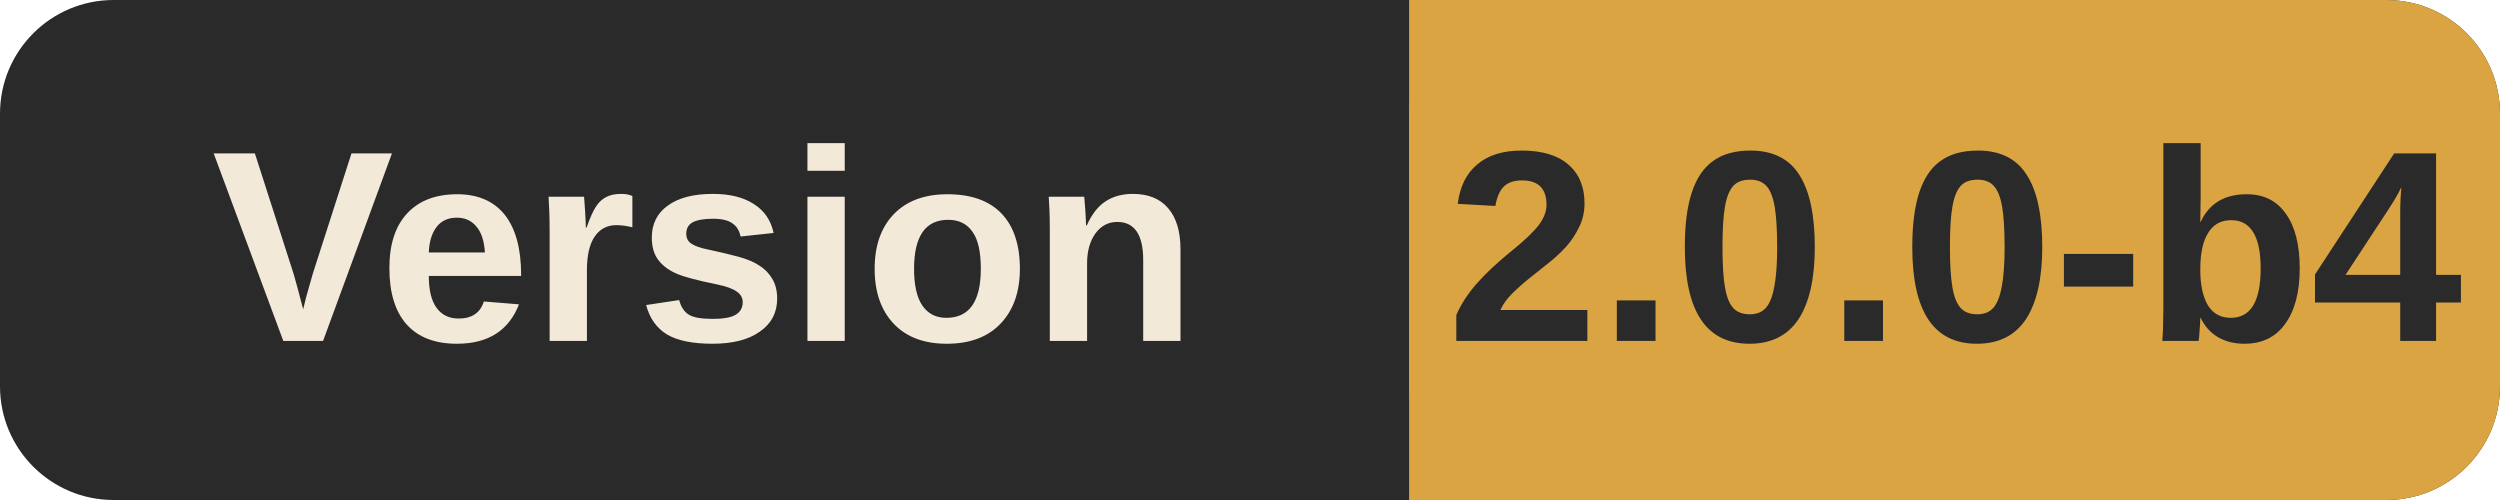
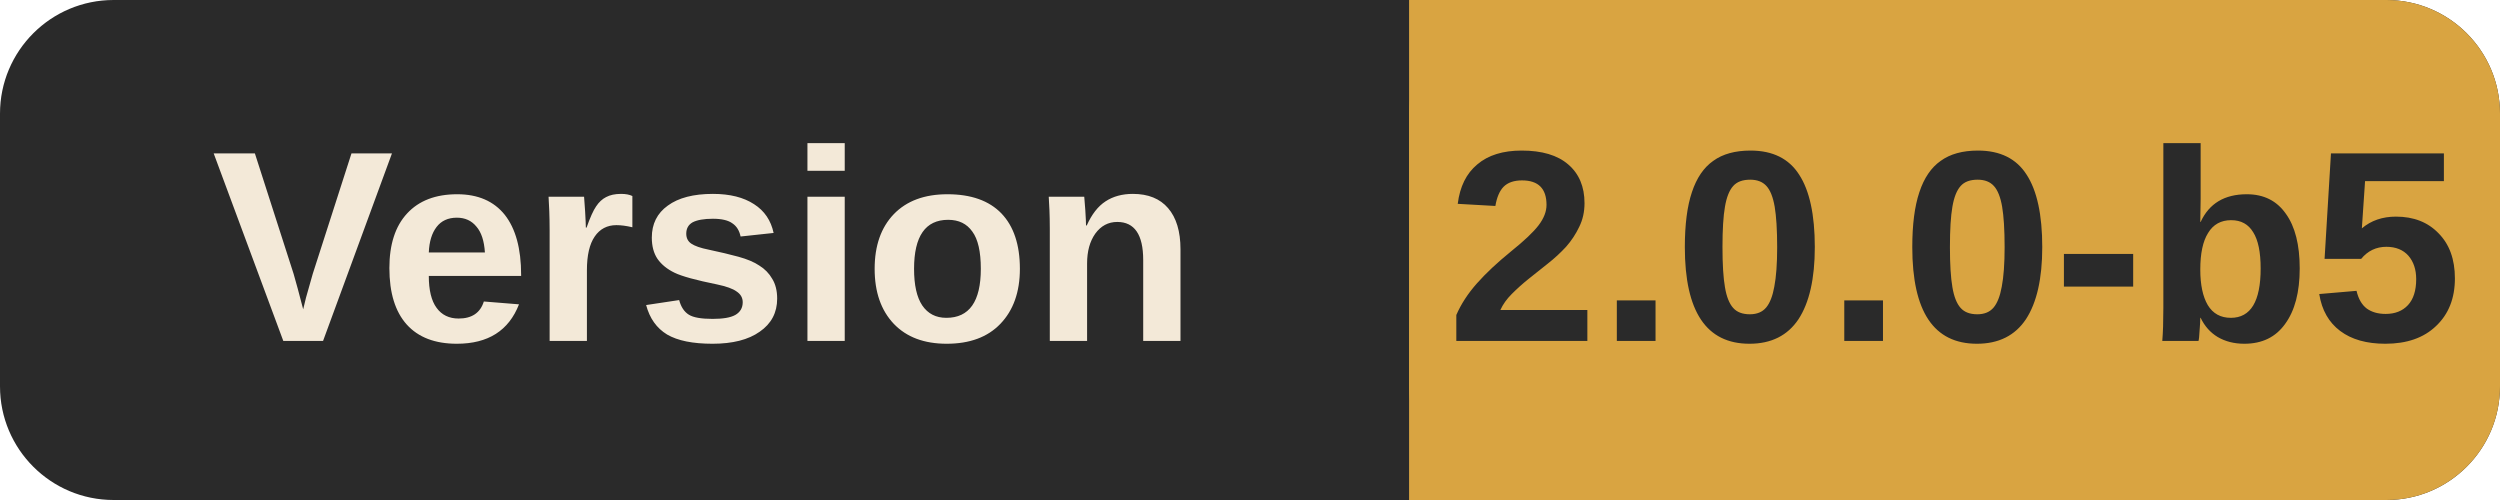
- <svg xmlns="http://www.w3.org/2000/svg" width="110" height="22" viewBox="0 0 110 22" role="img" aria-label="Version: 2.0.0-b4">
+ <svg xmlns="http://www.w3.org/2000/svg" width="110" height="22" viewBox="0 0 110 22" role="img" aria-label="Version: 2.0.0-b5">
  <rect width="110" height="22" rx="5" fill="#2a2a2a" />
  <rect x="62" width="48" height="22" rx="5" fill="#d9a441" />
  <rect x="62" width="6" height="22" fill="#d9a441" />
  <text x="31.0" y="15" font-family="Segoe UI, Helvetica Neue, Arial, sans-serif" font-size="12" font-weight="600" fill="#f3e9d8" text-anchor="middle">Version</text>
-   <text x="86.0" y="15" font-family="Segoe UI, Helvetica Neue, Arial, sans-serif" font-size="12" font-weight="600" fill="#2a2a2a" text-anchor="middle">2.0.0-b4</text>
+   <text x="86.0" y="15" font-family="Segoe UI, Helvetica Neue, Arial, sans-serif" font-size="12" font-weight="600" fill="#2a2a2a" text-anchor="middle">2.0.0-b5</text>
</svg>
